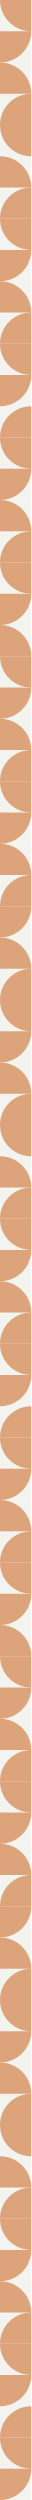
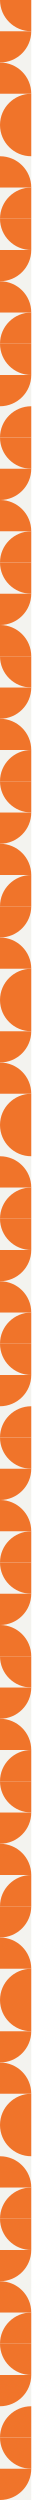
<svg xmlns="http://www.w3.org/2000/svg" viewBox="0 0 1 80" preserveAspectRatio="xMinYMin slice" aria-hidden="true">
  <rect width="1" height="80" fill="#f3f3ef" />
-   <path d="M0,0 L1,0 A1,1 0 0 1 0,1 Z" transform="translate(0.5,0.5) rotate(90) translate(-0.5,-0.5)" fill="#dda37a" />
-   <path d="M0,0 L1,0 A1,1 0 0 1 0,1 Z" transform="translate(0.5,1.5) rotate(0) translate(-0.5,-0.5)" fill="#dda37a" />
-   <path d="M0,0 L1,0 A1,1 0 0 1 0,1 Z" transform="translate(0.5,2.5) rotate(270) translate(-0.5,-0.5)" fill="#dda37a" />
-   <path d="M0,0 L1,0 A1,1 0 0 1 0,1 Z" transform="translate(0.5,3.5) rotate(180) translate(-0.5,-0.5)" fill="#dda37a" />
-   <path d="M0,0 L1,0 A1,1 0 0 1 0,1 Z" transform="translate(0.5,4.5) rotate(90) translate(-0.5,-0.5)" fill="#dda37a" />
-   <path d="M0,0 L1,0 A1,1 0 0 1 0,1 Z" transform="translate(0.5,5.5) rotate(270) translate(-0.5,-0.5)" fill="#dda37a" />
-   <path d="M0,0 L1,0 A1,1 0 0 1 0,1 Z" transform="translate(0.5,6.5) rotate(180) translate(-0.5,-0.5)" fill="#dda37a" />
-   <path d="M0,0 L1,0 A1,1 0 0 1 0,1 Z" transform="translate(0.5,7.5) rotate(90) translate(-0.5,-0.5)" fill="#dda37a" />
-   <path d="M0,0 L1,0 A1,1 0 0 1 0,1 Z" transform="translate(0.5,8.5) rotate(0) translate(-0.5,-0.5)" fill="#dda37a" />
-   <path d="M0,0 L1,0 A1,1 0 0 1 0,1 Z" transform="translate(0.5,9.5) rotate(270) translate(-0.5,-0.5)" fill="#dda37a" />
-   <path d="M0,0 L1,0 A1,1 0 0 1 0,1 Z" transform="translate(0.5,10.5) rotate(180) translate(-0.5,-0.5)" fill="#dda37a" />
-   <path d="M0,0 L1,0 A1,1 0 0 1 0,1 Z" transform="translate(0.5,11.5) rotate(90) translate(-0.5,-0.5)" fill="#dda37a" />
-   <path d="M0,0 L1,0 A1,1 0 0 1 0,1 Z" transform="translate(0.5,12.5) rotate(0) translate(-0.5,-0.5)" fill="#dda37a" />
-   <path d="M0,0 L1,0 A1,1 0 0 1 0,1 Z" transform="translate(0.5,13.5) rotate(180) translate(-0.5,-0.5)" fill="#dda37a" />
-   <path d="M0,0 L1,0 A1,1 0 0 1 0,1 Z" transform="translate(0.5,14.5) rotate(90) translate(-0.5,-0.5)" fill="#dda37a" />
-   <path d="M0,0 L1,0 A1,1 0 0 1 0,1 Z" transform="translate(0.5,15.5) rotate(0) translate(-0.5,-0.5)" fill="#dda37a" />
-   <path d="M0,0 L1,0 A1,1 0 0 1 0,1 Z" transform="translate(0.5,16.5) rotate(270) translate(-0.5,-0.5)" fill="#dda37a" />
-   <path d="M0,0 L1,0 A1,1 0 0 1 0,1 Z" transform="translate(0.5,17.5) rotate(180) translate(-0.5,-0.5)" fill="#dda37a" />
-   <path d="M0,0 L1,0 A1,1 0 0 1 0,1 Z" transform="translate(0.5,18.5) rotate(90) translate(-0.5,-0.5)" fill="#dda37a" />
-   <path d="M0,0 L1,0 A1,1 0 0 1 0,1 Z" transform="translate(0.5,19.5) rotate(0) translate(-0.5,-0.5)" fill="#dda37a" />
-   <path d="M0,0 L1,0 A1,1 0 0 1 0,1 Z" transform="translate(0.5,20.5) rotate(270) translate(-0.5,-0.5)" fill="#dda37a" />
-   <path d="M0,0 L1,0 A1,1 0 0 1 0,1 Z" transform="translate(0.5,21.5) rotate(90) translate(-0.5,-0.5)" fill="#dda37a" />
-   <path d="M0,0 L1,0 A1,1 0 0 1 0,1 Z" transform="translate(0.5,22.5) rotate(0) translate(-0.5,-0.5)" fill="#dda37a" />
-   <path d="M0,0 L1,0 A1,1 0 0 1 0,1 Z" transform="translate(0.5,23.5) rotate(270) translate(-0.5,-0.5)" fill="#dda37a" />
-   <path d="M0,0 L1,0 A1,1 0 0 1 0,1 Z" transform="translate(0.5,24.5) rotate(180) translate(-0.5,-0.5)" fill="#dda37a" />
-   <path d="M0,0 L1,0 A1,1 0 0 1 0,1 Z" transform="translate(0.5,25.5) rotate(90) translate(-0.5,-0.5)" fill="#dda37a" />
-   <path d="M0,0 L1,0 A1,1 0 0 1 0,1 Z" transform="translate(0.5,26.5) rotate(0) translate(-0.5,-0.5)" fill="#dda37a" />
-   <path d="M0,0 L1,0 A1,1 0 0 1 0,1 Z" transform="translate(0.5,27.5) rotate(270) translate(-0.5,-0.5)" fill="#dda37a" />
-   <path d="M0,0 L1,0 A1,1 0 0 1 0,1 Z" transform="translate(0.5,28.5) rotate(180) translate(-0.5,-0.5)" fill="#dda37a" />
-   <path d="M0,0 L1,0 A1,1 0 0 1 0,1 Z" transform="translate(0.5,29.5) rotate(0) translate(-0.5,-0.5)" fill="#dda37a" />
-   <path d="M0,0 L1,0 A1,1 0 0 1 0,1 Z" transform="translate(0.5,30.5) rotate(270) translate(-0.5,-0.5)" fill="#dda37a" />
-   <path d="M0,0 L1,0 A1,1 0 0 1 0,1 Z" transform="translate(0.5,31.5) rotate(180) translate(-0.5,-0.5)" fill="#dda37a" />
-   <path d="M0,0 L1,0 A1,1 0 0 1 0,1 Z" transform="translate(0.5,32.5) rotate(90) translate(-0.5,-0.5)" fill="#dda37a" />
-   <path d="M0,0 L1,0 A1,1 0 0 1 0,1 Z" transform="translate(0.5,33.5) rotate(0) translate(-0.5,-0.5)" fill="#dda37a" />
-   <path d="M0,0 L1,0 A1,1 0 0 1 0,1 Z" transform="translate(0.5,34.5) rotate(270) translate(-0.5,-0.5)" fill="#dda37a" />
-   <path d="M0,0 L1,0 A1,1 0 0 1 0,1 Z" transform="translate(0.5,35.5) rotate(180) translate(-0.5,-0.5)" fill="#dda37a" />
-   <path d="M0,0 L1,0 A1,1 0 0 1 0,1 Z" transform="translate(0.5,36.5) rotate(90) translate(-0.5,-0.5)" fill="#dda37a" />
-   <path d="M0,0 L1,0 A1,1 0 0 1 0,1 Z" transform="translate(0.5,37.5) rotate(270) translate(-0.5,-0.5)" fill="#dda37a" />
-   <path d="M0,0 L1,0 A1,1 0 0 1 0,1 Z" transform="translate(0.5,38.5) rotate(180) translate(-0.5,-0.5)" fill="#dda37a" />
-   <path d="M0,0 L1,0 A1,1 0 0 1 0,1 Z" transform="translate(0.5,39.5) rotate(90) translate(-0.5,-0.5)" fill="#dda37a" />
-   <path d="M0,0 L1,0 A1,1 0 0 1 0,1 Z" transform="translate(0.5,40.5) rotate(0) translate(-0.5,-0.5)" fill="#dda37a" />
-   <path d="M0,0 L1,0 A1,1 0 0 1 0,1 Z" transform="translate(0.5,41.5) rotate(270) translate(-0.5,-0.5)" fill="#dda37a" />
-   <path d="M0,0 L1,0 A1,1 0 0 1 0,1 Z" transform="translate(0.5,42.5) rotate(180) translate(-0.5,-0.5)" fill="#dda37a" />
-   <path d="M0,0 L1,0 A1,1 0 0 1 0,1 Z" transform="translate(0.5,43.5) rotate(90) translate(-0.5,-0.5)" fill="#dda37a" />
-   <path d="M0,0 L1,0 A1,1 0 0 1 0,1 Z" transform="translate(0.5,44.5) rotate(0) translate(-0.5,-0.5)" fill="#dda37a" />
-   <path d="M0,0 L1,0 A1,1 0 0 1 0,1 Z" transform="translate(0.5,45.5) rotate(180) translate(-0.5,-0.5)" fill="#dda37a" />
-   <path d="M0,0 L1,0 A1,1 0 0 1 0,1 Z" transform="translate(0.5,46.5) rotate(90) translate(-0.5,-0.5)" fill="#dda37a" />
-   <path d="M0,0 L1,0 A1,1 0 0 1 0,1 Z" transform="translate(0.5,47.5) rotate(0) translate(-0.5,-0.5)" fill="#dda37a" />
-   <path d="M0,0 L1,0 A1,1 0 0 1 0,1 Z" transform="translate(0.5,48.5) rotate(270) translate(-0.5,-0.5)" fill="#dda37a" />
-   <path d="M0,0 L1,0 A1,1 0 0 1 0,1 Z" transform="translate(0.5,49.5) rotate(180) translate(-0.5,-0.5)" fill="#dda37a" />
-   <path d="M0,0 L1,0 A1,1 0 0 1 0,1 Z" transform="translate(0.5,50.5) rotate(90) translate(-0.5,-0.5)" fill="#dda37a" />
-   <path d="M0,0 L1,0 A1,1 0 0 1 0,1 Z" transform="translate(0.5,51.5) rotate(0) translate(-0.5,-0.5)" fill="#dda37a" />
-   <path d="M0,0 L1,0 A1,1 0 0 1 0,1 Z" transform="translate(0.5,52.5) rotate(270) translate(-0.5,-0.5)" fill="#dda37a" />
-   <path d="M0,0 L1,0 A1,1 0 0 1 0,1 Z" transform="translate(0.5,53.5) rotate(90) translate(-0.5,-0.5)" fill="#dda37a" />
-   <path d="M0,0 L1,0 A1,1 0 0 1 0,1 Z" transform="translate(0.5,54.5) rotate(0) translate(-0.5,-0.5)" fill="#dda37a" />
-   <path d="M0,0 L1,0 A1,1 0 0 1 0,1 Z" transform="translate(0.5,55.5) rotate(270) translate(-0.5,-0.5)" fill="#dda37a" />
-   <path d="M0,0 L1,0 A1,1 0 0 1 0,1 Z" transform="translate(0.5,56.5) rotate(180) translate(-0.5,-0.5)" fill="#dda37a" />
-   <path d="M0,0 L1,0 A1,1 0 0 1 0,1 Z" transform="translate(0.5,57.5) rotate(90) translate(-0.5,-0.5)" fill="#dda37a" />
-   <path d="M0,0 L1,0 A1,1 0 0 1 0,1 Z" transform="translate(0.5,58.5) rotate(0) translate(-0.5,-0.5)" fill="#dda37a" />
-   <path d="M0,0 L1,0 A1,1 0 0 1 0,1 Z" transform="translate(0.5,59.5) rotate(270) translate(-0.5,-0.5)" fill="#dda37a" />
-   <path d="M0,0 L1,0 A1,1 0 0 1 0,1 Z" transform="translate(0.5,60.5) rotate(180) translate(-0.5,-0.5)" fill="#dda37a" />
-   <path d="M0,0 L1,0 A1,1 0 0 1 0,1 Z" transform="translate(0.5,61.5) rotate(0) translate(-0.5,-0.5)" fill="#dda37a" />
-   <path d="M0,0 L1,0 A1,1 0 0 1 0,1 Z" transform="translate(0.5,62.5) rotate(270) translate(-0.5,-0.5)" fill="#dda37a" />
-   <path d="M0,0 L1,0 A1,1 0 0 1 0,1 Z" transform="translate(0.5,63.5) rotate(180) translate(-0.5,-0.5)" fill="#dda37a" />
-   <path d="M0,0 L1,0 A1,1 0 0 1 0,1 Z" transform="translate(0.5,64.5) rotate(90) translate(-0.5,-0.5)" fill="#dda37a" />
-   <path d="M0,0 L1,0 A1,1 0 0 1 0,1 Z" transform="translate(0.5,65.5) rotate(0) translate(-0.5,-0.5)" fill="#dda37a" />
-   <path d="M0,0 L1,0 A1,1 0 0 1 0,1 Z" transform="translate(0.5,66.5) rotate(270) translate(-0.5,-0.5)" fill="#dda37a" />
-   <path d="M0,0 L1,0 A1,1 0 0 1 0,1 Z" transform="translate(0.5,67.5) rotate(180) translate(-0.5,-0.5)" fill="#dda37a" />
-   <path d="M0,0 L1,0 A1,1 0 0 1 0,1 Z" transform="translate(0.5,68.5) rotate(90) translate(-0.5,-0.5)" fill="#dda37a" />
-   <path d="M0,0 L1,0 A1,1 0 0 1 0,1 Z" transform="translate(0.5,69.5) rotate(270) translate(-0.5,-0.5)" fill="#dda37a" />
-   <path d="M0,0 L1,0 A1,1 0 0 1 0,1 Z" transform="translate(0.5,70.5) rotate(180) translate(-0.5,-0.5)" fill="#dda37a" />
-   <path d="M0,0 L1,0 A1,1 0 0 1 0,1 Z" transform="translate(0.5,71.5) rotate(90) translate(-0.5,-0.5)" fill="#dda37a" />
-   <path d="M0,0 L1,0 A1,1 0 0 1 0,1 Z" transform="translate(0.5,72.5) rotate(0) translate(-0.5,-0.5)" fill="#dda37a" />
-   <path d="M0,0 L1,0 A1,1 0 0 1 0,1 Z" transform="translate(0.5,73.5) rotate(270) translate(-0.5,-0.5)" fill="#dda37a" />
-   <path d="M0,0 L1,0 A1,1 0 0 1 0,1 Z" transform="translate(0.5,74.5) rotate(180) translate(-0.5,-0.5)" fill="#dda37a" />
-   <path d="M0,0 L1,0 A1,1 0 0 1 0,1 Z" transform="translate(0.5,75.5) rotate(90) translate(-0.5,-0.5)" fill="#dda37a" />
-   <path d="M0,0 L1,0 A1,1 0 0 1 0,1 Z" transform="translate(0.5,76.5) rotate(0) translate(-0.5,-0.5)" fill="#dda37a" />
-   <path d="M0,0 L1,0 A1,1 0 0 1 0,1 Z" transform="translate(0.5,77.5) rotate(180) translate(-0.5,-0.5)" fill="#dda37a" />
-   <path d="M0,0 L1,0 A1,1 0 0 1 0,1 Z" transform="translate(0.5,78.5) rotate(90) translate(-0.5,-0.5)" fill="#dda37a" />
-   <path d="M0,0 L1,0 A1,1 0 0 1 0,1 Z" transform="translate(0.5,79.5) rotate(0) translate(-0.5,-0.5)" fill="#dda37a" />
+   <path d="M0,0 L1,0 A1,1 0 0 1 0,1 Z" transform="translate(0.5,0.5) rotate(90) translate(-0.5,-0.5)" fill="#f0742a" />
+   <path d="M0,0 L1,0 A1,1 0 0 1 0,1 Z" transform="translate(0.5,1.5) rotate(0) translate(-0.5,-0.5)" fill="#f0742a" />
+   <path d="M0,0 L1,0 A1,1 0 0 1 0,1 Z" transform="translate(0.5,2.5) rotate(270) translate(-0.5,-0.5)" fill="#f0742a" />
+   <path d="M0,0 L1,0 A1,1 0 0 1 0,1 Z" transform="translate(0.5,3.5) rotate(180) translate(-0.5,-0.5)" fill="#f0742a" />
+   <path d="M0,0 L1,0 A1,1 0 0 1 0,1 Z" transform="translate(0.5,4.5) rotate(90) translate(-0.5,-0.5)" fill="#f0742a" />
+   <path d="M0,0 L1,0 A1,1 0 0 1 0,1 Z" transform="translate(0.5,5.5) rotate(270) translate(-0.5,-0.5)" fill="#f0742a" />
+   <path d="M0,0 L1,0 A1,1 0 0 1 0,1 Z" transform="translate(0.5,6.5) rotate(180) translate(-0.5,-0.5)" fill="#f0742a" />
+   <path d="M0,0 L1,0 A1,1 0 0 1 0,1 Z" transform="translate(0.5,7.5) rotate(90) translate(-0.5,-0.5)" fill="#f0742a" />
+   <path d="M0,0 L1,0 A1,1 0 0 1 0,1 Z" transform="translate(0.5,8.5) rotate(0) translate(-0.5,-0.5)" fill="#f0742a" />
+   <path d="M0,0 L1,0 A1,1 0 0 1 0,1 Z" transform="translate(0.5,9.5) rotate(270) translate(-0.5,-0.5)" fill="#f0742a" />
+   <path d="M0,0 L1,0 A1,1 0 0 1 0,1 Z" transform="translate(0.5,10.5) rotate(180) translate(-0.5,-0.5)" fill="#f0742a" />
+   <path d="M0,0 L1,0 A1,1 0 0 1 0,1 Z" transform="translate(0.5,11.5) rotate(90) translate(-0.5,-0.5)" fill="#f0742a" />
+   <path d="M0,0 L1,0 A1,1 0 0 1 0,1 Z" transform="translate(0.5,12.5) rotate(0) translate(-0.5,-0.5)" fill="#f0742a" />
+   <path d="M0,0 L1,0 A1,1 0 0 1 0,1 Z" transform="translate(0.5,13.5) rotate(180) translate(-0.5,-0.5)" fill="#f0742a" />
+   <path d="M0,0 L1,0 A1,1 0 0 1 0,1 Z" transform="translate(0.5,14.5) rotate(90) translate(-0.5,-0.5)" fill="#f0742a" />
+   <path d="M0,0 L1,0 A1,1 0 0 1 0,1 Z" transform="translate(0.5,15.5) rotate(0) translate(-0.5,-0.5)" fill="#f0742a" />
+   <path d="M0,0 L1,0 A1,1 0 0 1 0,1 Z" transform="translate(0.5,16.5) rotate(270) translate(-0.5,-0.5)" fill="#f0742a" />
+   <path d="M0,0 L1,0 A1,1 0 0 1 0,1 Z" transform="translate(0.5,17.5) rotate(180) translate(-0.5,-0.5)" fill="#f0742a" />
+   <path d="M0,0 L1,0 A1,1 0 0 1 0,1 Z" transform="translate(0.5,18.5) rotate(90) translate(-0.5,-0.5)" fill="#f0742a" />
+   <path d="M0,0 L1,0 A1,1 0 0 1 0,1 Z" transform="translate(0.5,19.5) rotate(0) translate(-0.5,-0.5)" fill="#f0742a" />
+   <path d="M0,0 L1,0 A1,1 0 0 1 0,1 Z" transform="translate(0.5,20.5) rotate(270) translate(-0.5,-0.5)" fill="#f0742a" />
+   <path d="M0,0 L1,0 A1,1 0 0 1 0,1 Z" transform="translate(0.5,21.5) rotate(90) translate(-0.5,-0.5)" fill="#f0742a" />
+   <path d="M0,0 L1,0 A1,1 0 0 1 0,1 Z" transform="translate(0.5,22.5) rotate(0) translate(-0.5,-0.5)" fill="#f0742a" />
+   <path d="M0,0 L1,0 A1,1 0 0 1 0,1 Z" transform="translate(0.5,23.5) rotate(270) translate(-0.5,-0.5)" fill="#f0742a" />
+   <path d="M0,0 L1,0 A1,1 0 0 1 0,1 Z" transform="translate(0.5,24.5) rotate(180) translate(-0.5,-0.5)" fill="#f0742a" />
+   <path d="M0,0 L1,0 A1,1 0 0 1 0,1 Z" transform="translate(0.5,25.5) rotate(90) translate(-0.5,-0.5)" fill="#f0742a" />
+   <path d="M0,0 L1,0 A1,1 0 0 1 0,1 Z" transform="translate(0.5,26.5) rotate(0) translate(-0.5,-0.5)" fill="#f0742a" />
+   <path d="M0,0 L1,0 A1,1 0 0 1 0,1 Z" transform="translate(0.5,27.5) rotate(270) translate(-0.5,-0.5)" fill="#f0742a" />
+   <path d="M0,0 L1,0 A1,1 0 0 1 0,1 Z" transform="translate(0.5,28.5) rotate(180) translate(-0.5,-0.5)" fill="#f0742a" />
+   <path d="M0,0 L1,0 A1,1 0 0 1 0,1 Z" transform="translate(0.5,29.5) rotate(0) translate(-0.5,-0.5)" fill="#f0742a" />
+   <path d="M0,0 L1,0 A1,1 0 0 1 0,1 Z" transform="translate(0.5,30.5) rotate(270) translate(-0.5,-0.5)" fill="#f0742a" />
+   <path d="M0,0 L1,0 A1,1 0 0 1 0,1 Z" transform="translate(0.5,31.5) rotate(180) translate(-0.5,-0.5)" fill="#f0742a" />
+   <path d="M0,0 L1,0 A1,1 0 0 1 0,1 Z" transform="translate(0.5,32.5) rotate(90) translate(-0.5,-0.5)" fill="#f0742a" />
+   <path d="M0,0 L1,0 A1,1 0 0 1 0,1 Z" transform="translate(0.5,33.5) rotate(0) translate(-0.5,-0.5)" fill="#f0742a" />
+   <path d="M0,0 L1,0 A1,1 0 0 1 0,1 Z" transform="translate(0.5,34.5) rotate(270) translate(-0.5,-0.5)" fill="#f0742a" />
+   <path d="M0,0 L1,0 A1,1 0 0 1 0,1 Z" transform="translate(0.5,35.5) rotate(180) translate(-0.5,-0.5)" fill="#f0742a" />
+   <path d="M0,0 L1,0 A1,1 0 0 1 0,1 Z" transform="translate(0.5,36.5) rotate(90) translate(-0.5,-0.5)" fill="#f0742a" />
+   <path d="M0,0 L1,0 A1,1 0 0 1 0,1 Z" transform="translate(0.5,37.5) rotate(270) translate(-0.5,-0.5)" fill="#f0742a" />
+   <path d="M0,0 L1,0 A1,1 0 0 1 0,1 Z" transform="translate(0.5,38.5) rotate(180) translate(-0.5,-0.5)" fill="#f0742a" />
+   <path d="M0,0 L1,0 A1,1 0 0 1 0,1 Z" transform="translate(0.5,39.5) rotate(90) translate(-0.5,-0.5)" fill="#f0742a" />
+   <path d="M0,0 L1,0 A1,1 0 0 1 0,1 Z" transform="translate(0.5,40.5) rotate(0) translate(-0.5,-0.5)" fill="#f0742a" />
+   <path d="M0,0 L1,0 A1,1 0 0 1 0,1 Z" transform="translate(0.5,41.5) rotate(270) translate(-0.5,-0.5)" fill="#f0742a" />
+   <path d="M0,0 L1,0 A1,1 0 0 1 0,1 Z" transform="translate(0.5,42.5) rotate(180) translate(-0.5,-0.5)" fill="#f0742a" />
+   <path d="M0,0 L1,0 A1,1 0 0 1 0,1 Z" transform="translate(0.5,43.5) rotate(90) translate(-0.5,-0.5)" fill="#f0742a" />
+   <path d="M0,0 L1,0 A1,1 0 0 1 0,1 Z" transform="translate(0.5,44.5) rotate(0) translate(-0.5,-0.5)" fill="#f0742a" />
+   <path d="M0,0 L1,0 A1,1 0 0 1 0,1 Z" transform="translate(0.5,45.5) rotate(180) translate(-0.5,-0.5)" fill="#f0742a" />
+   <path d="M0,0 L1,0 A1,1 0 0 1 0,1 Z" transform="translate(0.5,46.5) rotate(90) translate(-0.5,-0.5)" fill="#f0742a" />
+   <path d="M0,0 L1,0 A1,1 0 0 1 0,1 Z" transform="translate(0.5,47.5) rotate(0) translate(-0.5,-0.5)" fill="#f0742a" />
+   <path d="M0,0 L1,0 A1,1 0 0 1 0,1 Z" transform="translate(0.5,48.5) rotate(270) translate(-0.5,-0.5)" fill="#f0742a" />
+   <path d="M0,0 L1,0 A1,1 0 0 1 0,1 Z" transform="translate(0.5,49.5) rotate(180) translate(-0.5,-0.5)" fill="#f0742a" />
+   <path d="M0,0 L1,0 A1,1 0 0 1 0,1 Z" transform="translate(0.5,50.5) rotate(90) translate(-0.5,-0.5)" fill="#f0742a" />
+   <path d="M0,0 L1,0 A1,1 0 0 1 0,1 Z" transform="translate(0.5,51.5) rotate(0) translate(-0.5,-0.5)" fill="#f0742a" />
+   <path d="M0,0 L1,0 A1,1 0 0 1 0,1 Z" transform="translate(0.5,52.5) rotate(270) translate(-0.5,-0.5)" fill="#f0742a" />
+   <path d="M0,0 L1,0 A1,1 0 0 1 0,1 Z" transform="translate(0.5,53.5) rotate(90) translate(-0.5,-0.5)" fill="#f0742a" />
+   <path d="M0,0 L1,0 A1,1 0 0 1 0,1 Z" transform="translate(0.5,54.5) rotate(0) translate(-0.5,-0.5)" fill="#f0742a" />
+   <path d="M0,0 L1,0 A1,1 0 0 1 0,1 Z" transform="translate(0.5,55.5) rotate(270) translate(-0.5,-0.5)" fill="#f0742a" />
+   <path d="M0,0 L1,0 A1,1 0 0 1 0,1 Z" transform="translate(0.5,56.5) rotate(180) translate(-0.5,-0.5)" fill="#f0742a" />
+   <path d="M0,0 L1,0 A1,1 0 0 1 0,1 Z" transform="translate(0.5,57.5) rotate(90) translate(-0.5,-0.5)" fill="#f0742a" />
+   <path d="M0,0 L1,0 A1,1 0 0 1 0,1 Z" transform="translate(0.5,58.5) rotate(0) translate(-0.5,-0.5)" fill="#f0742a" />
+   <path d="M0,0 L1,0 A1,1 0 0 1 0,1 Z" transform="translate(0.5,59.5) rotate(270) translate(-0.5,-0.5)" fill="#f0742a" />
+   <path d="M0,0 L1,0 A1,1 0 0 1 0,1 Z" transform="translate(0.5,60.5) rotate(180) translate(-0.5,-0.5)" fill="#f0742a" />
+   <path d="M0,0 L1,0 A1,1 0 0 1 0,1 Z" transform="translate(0.5,61.5) rotate(0) translate(-0.5,-0.5)" fill="#f0742a" />
+   <path d="M0,0 L1,0 A1,1 0 0 1 0,1 Z" transform="translate(0.5,62.5) rotate(270) translate(-0.5,-0.5)" fill="#f0742a" />
+   <path d="M0,0 L1,0 A1,1 0 0 1 0,1 Z" transform="translate(0.5,63.5) rotate(180) translate(-0.5,-0.5)" fill="#f0742a" />
+   <path d="M0,0 L1,0 A1,1 0 0 1 0,1 Z" transform="translate(0.5,64.5) rotate(90) translate(-0.5,-0.5)" fill="#f0742a" />
+   <path d="M0,0 L1,0 A1,1 0 0 1 0,1 Z" transform="translate(0.5,65.5) rotate(0) translate(-0.5,-0.5)" fill="#f0742a" />
+   <path d="M0,0 L1,0 A1,1 0 0 1 0,1 Z" transform="translate(0.5,66.5) rotate(270) translate(-0.5,-0.5)" fill="#f0742a" />
+   <path d="M0,0 L1,0 A1,1 0 0 1 0,1 Z" transform="translate(0.5,67.5) rotate(180) translate(-0.5,-0.5)" fill="#f0742a" />
+   <path d="M0,0 L1,0 A1,1 0 0 1 0,1 Z" transform="translate(0.5,68.5) rotate(90) translate(-0.5,-0.5)" fill="#f0742a" />
+   <path d="M0,0 L1,0 A1,1 0 0 1 0,1 Z" transform="translate(0.5,69.5) rotate(270) translate(-0.5,-0.5)" fill="#f0742a" />
+   <path d="M0,0 L1,0 A1,1 0 0 1 0,1 Z" transform="translate(0.5,70.5) rotate(180) translate(-0.5,-0.5)" fill="#f0742a" />
+   <path d="M0,0 L1,0 A1,1 0 0 1 0,1 Z" transform="translate(0.5,71.5) rotate(90) translate(-0.5,-0.5)" fill="#f0742a" />
+   <path d="M0,0 L1,0 A1,1 0 0 1 0,1 Z" transform="translate(0.5,72.5) rotate(0) translate(-0.5,-0.5)" fill="#f0742a" />
+   <path d="M0,0 L1,0 A1,1 0 0 1 0,1 Z" transform="translate(0.5,73.5) rotate(270) translate(-0.5,-0.5)" fill="#f0742a" />
+   <path d="M0,0 L1,0 A1,1 0 0 1 0,1 Z" transform="translate(0.5,74.5) rotate(180) translate(-0.5,-0.5)" fill="#f0742a" />
+   <path d="M0,0 L1,0 A1,1 0 0 1 0,1 Z" transform="translate(0.5,75.5) rotate(90) translate(-0.5,-0.5)" fill="#f0742a" />
+   <path d="M0,0 L1,0 A1,1 0 0 1 0,1 Z" transform="translate(0.5,76.5) rotate(0) translate(-0.5,-0.5)" fill="#f0742a" />
+   <path d="M0,0 L1,0 A1,1 0 0 1 0,1 Z" transform="translate(0.5,77.5) rotate(180) translate(-0.5,-0.5)" fill="#f0742a" />
+   <path d="M0,0 L1,0 A1,1 0 0 1 0,1 Z" transform="translate(0.5,78.5) rotate(90) translate(-0.5,-0.5)" fill="#f0742a" />
+   <path d="M0,0 L1,0 A1,1 0 0 1 0,1 Z" transform="translate(0.5,79.5) rotate(0) translate(-0.5,-0.5)" fill="#f0742a" />
</svg>
